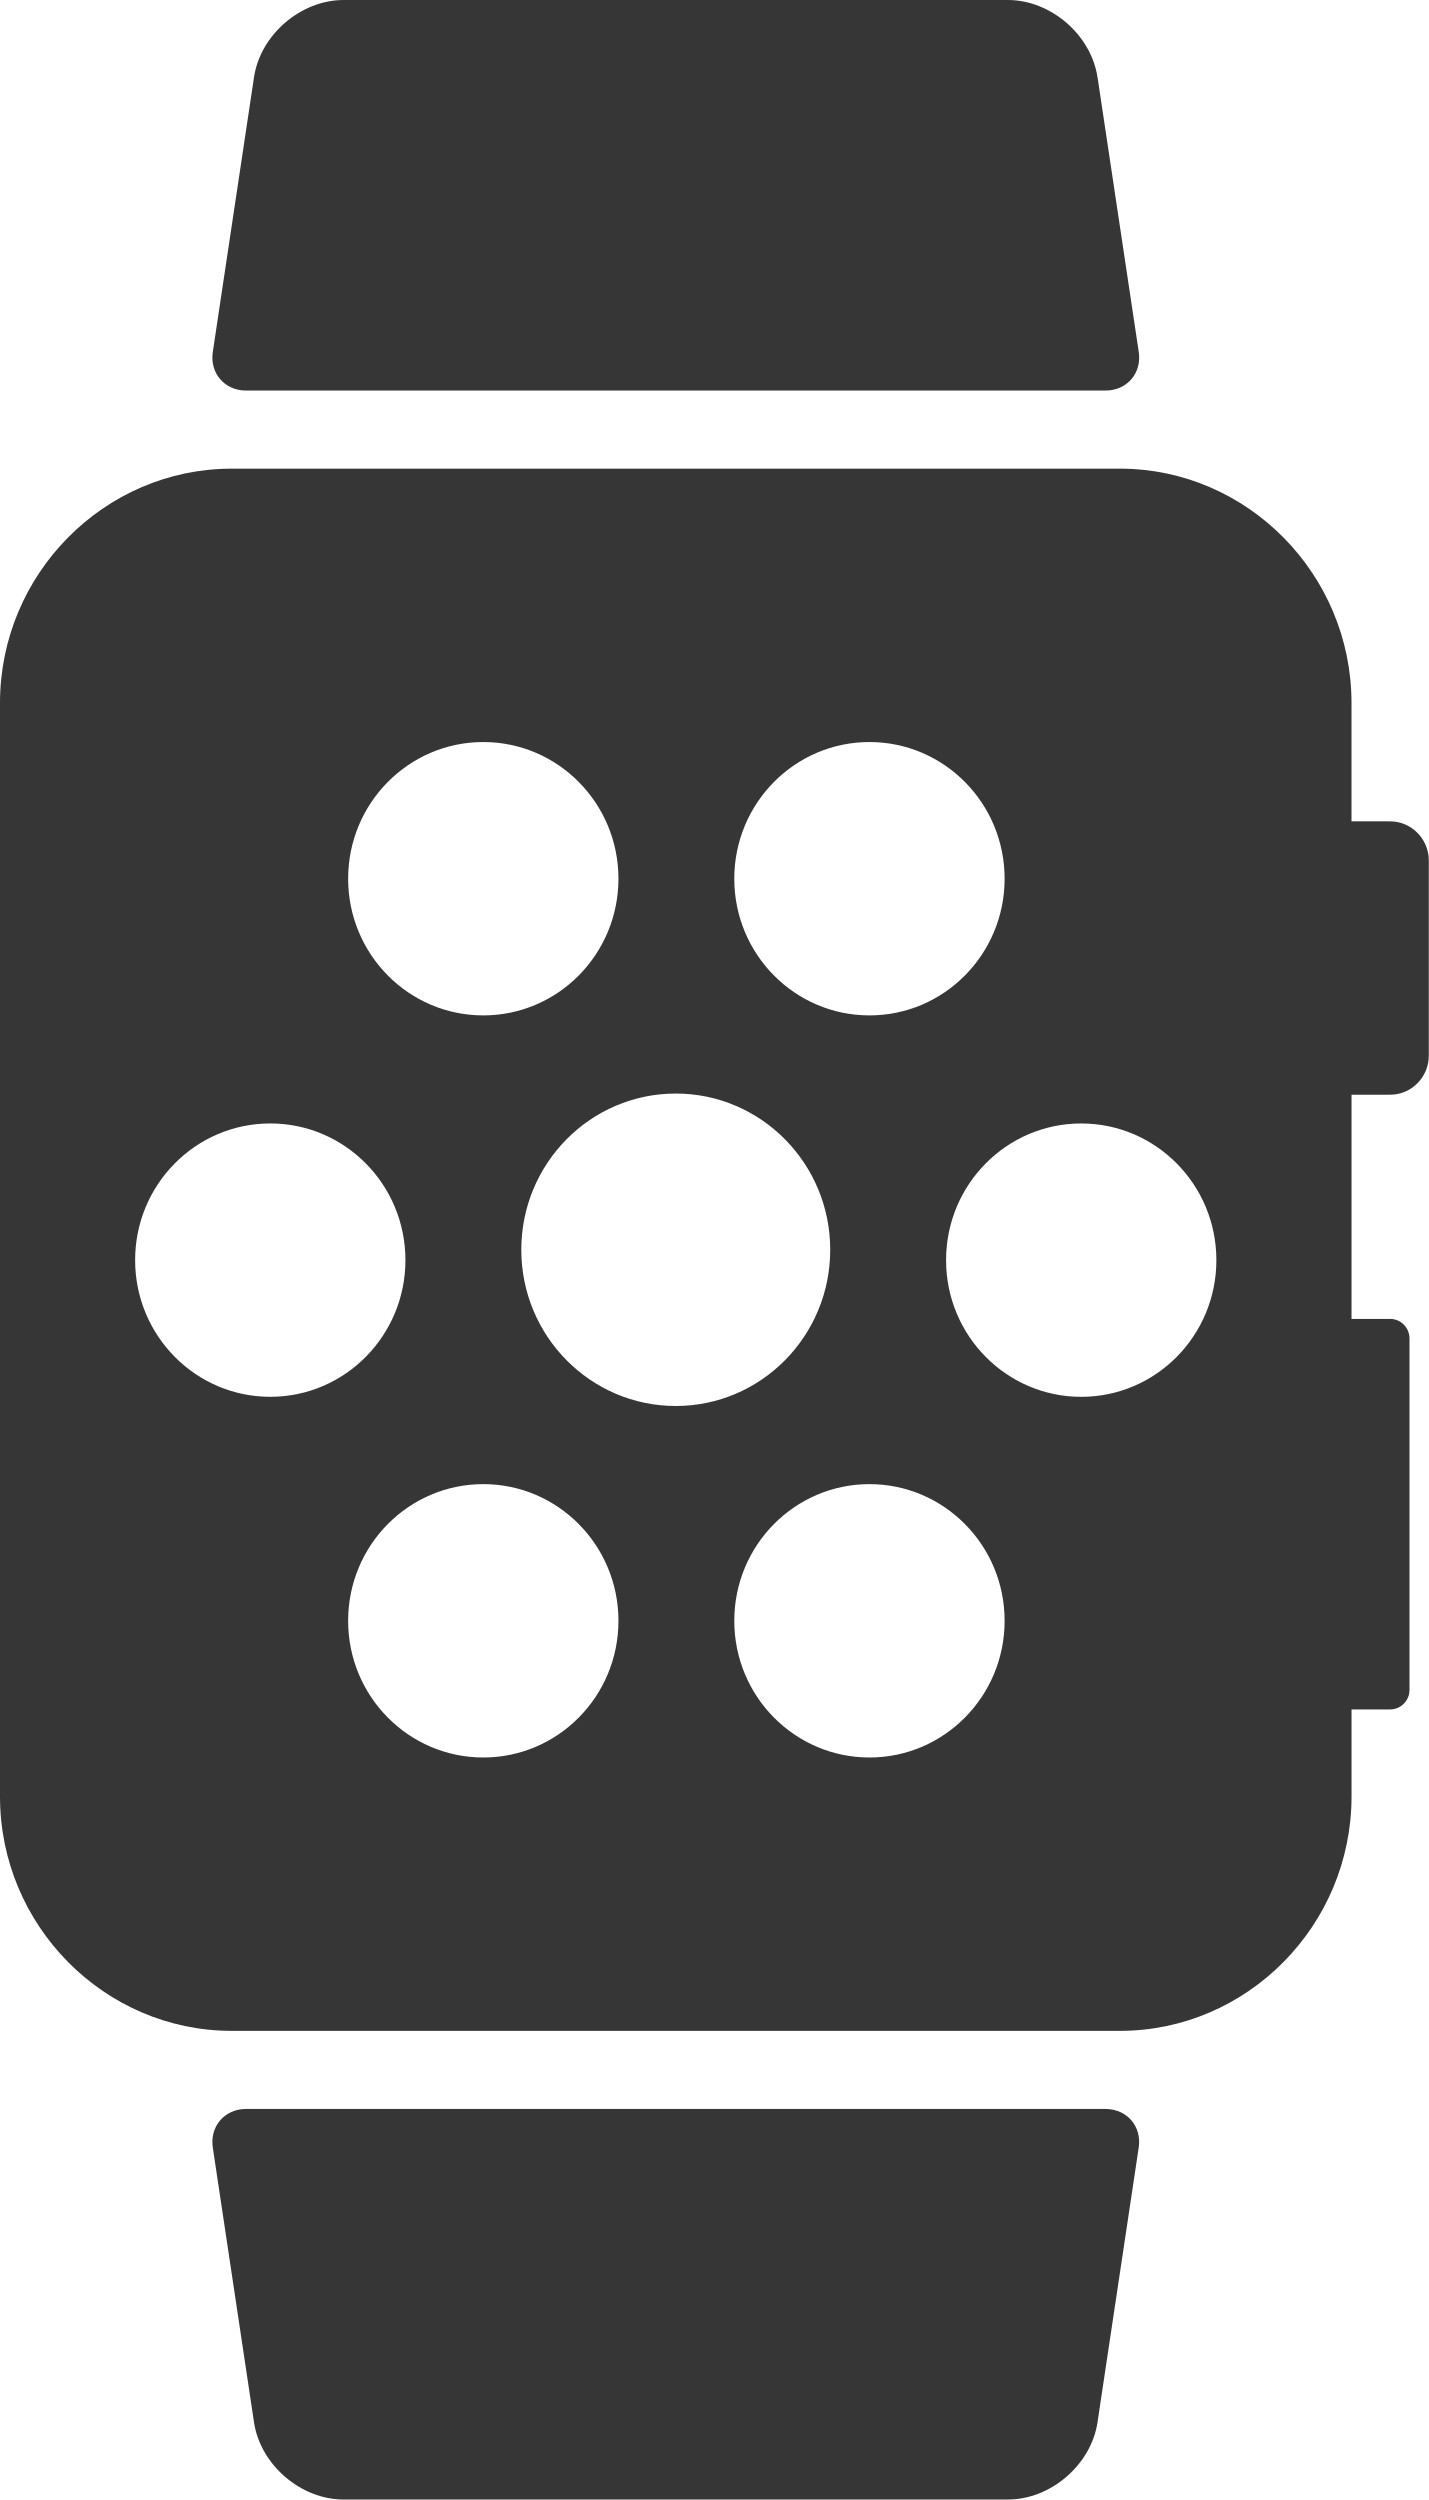
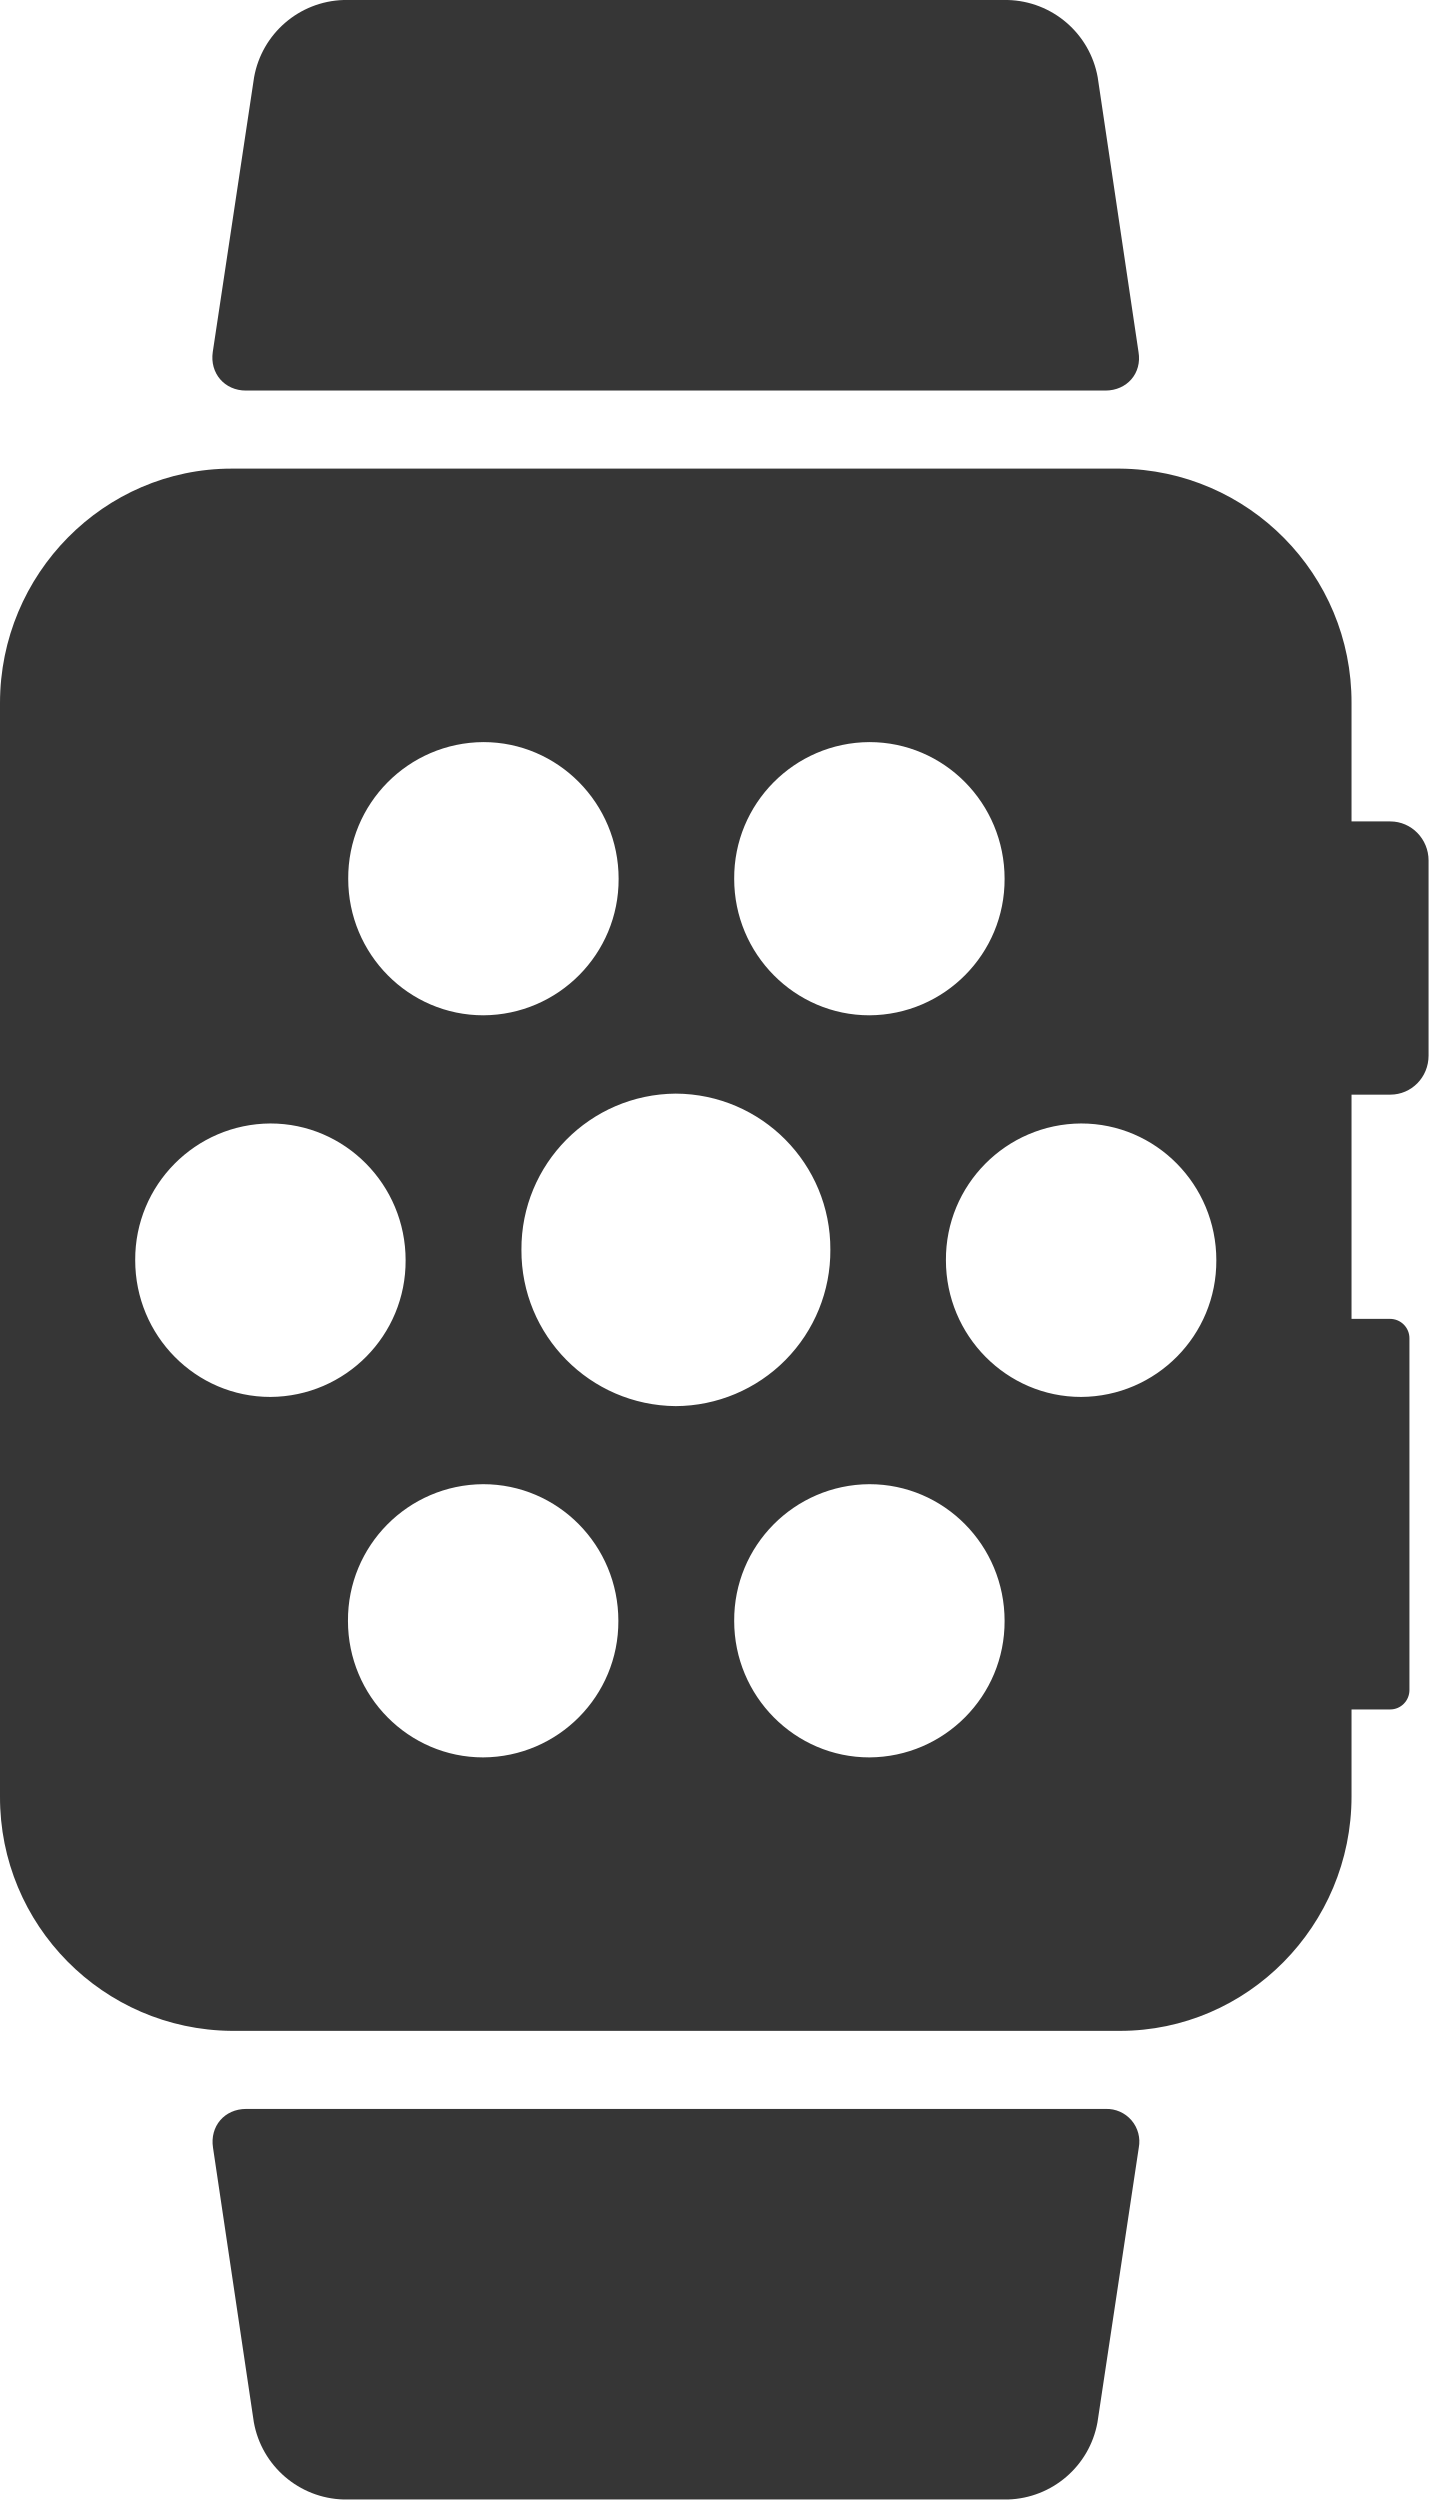
- <svg xmlns="http://www.w3.org/2000/svg" width="56" height="98" viewBox="0 0 56 98" fill="none">
-   <path d="M54.494 32.197H52.979V27.557C52.979 22.505 48.892 18.371 43.897 18.371H9.082C4.086 18.372 0 22.505 0 27.557V70.425C0 75.477 4.087 79.61 9.083 79.61H43.898C48.893 79.61 52.98 75.477 52.98 70.425V67.01H54.495C54.91 67.01 55.252 66.666 55.252 66.246V52.467C55.252 52.046 54.91 51.701 54.495 51.701H52.98V42.913H54.495C55.327 42.913 56.009 42.225 56.009 41.382V33.728C56.008 32.886 55.326 32.197 54.494 32.197ZM34.082 29.088C37.008 29.088 39.381 31.486 39.381 34.446C39.381 37.406 37.008 39.804 34.082 39.804C31.156 39.804 28.784 37.406 28.784 34.446C28.784 31.486 31.156 29.088 34.082 29.088ZM18.945 29.088C21.87 29.088 24.243 31.486 24.243 34.446C24.243 37.406 21.87 39.804 18.945 39.804C16.019 39.804 13.647 37.406 13.647 34.446C13.647 31.486 16.019 29.088 18.945 29.088ZM5.297 49.397C5.297 46.438 7.668 44.039 10.595 44.039C13.521 44.039 15.893 46.438 15.893 49.397C15.893 52.356 13.52 54.755 10.595 54.755C7.668 54.756 5.297 52.356 5.297 49.397ZM18.945 68.894C16.019 68.894 13.647 66.496 13.647 63.536C13.647 60.576 16.019 58.178 18.945 58.178C21.87 58.178 24.243 60.576 24.243 63.536C24.243 66.496 21.87 68.894 18.945 68.894ZM20.435 48.991C20.435 45.609 23.146 42.867 26.49 42.867C29.834 42.867 32.545 45.609 32.545 48.991C32.545 52.373 29.834 55.115 26.49 55.115C23.146 55.114 20.435 52.373 20.435 48.991ZM34.082 68.894C31.156 68.894 28.784 66.496 28.784 63.536C28.784 60.576 31.156 58.178 34.082 58.178C37.008 58.178 39.381 60.576 39.381 63.536C39.381 66.496 37.008 68.894 34.082 68.894ZM42.384 54.756C39.457 54.756 37.086 52.357 37.086 49.398C37.086 46.439 39.457 44.04 42.384 44.04C45.31 44.04 47.682 46.439 47.682 49.398C47.682 52.356 45.31 54.756 42.384 54.756Z" fill="#363636" />
-   <path d="M9.646 15.31H43.333C44.176 15.31 44.765 14.629 44.639 13.796L43.023 3.028C43.023 3.028 43.023 3.027 43.021 3.026C42.771 1.362 41.189 0 39.506 0H13.474C11.788 0 10.206 1.362 9.957 3.028L8.342 13.795C8.217 14.628 8.803 15.31 9.646 15.31Z" fill="#363636" />
-   <path d="M43.333 82.671H9.646C8.803 82.671 8.217 83.354 8.342 84.187L9.957 94.954C10.207 96.62 11.789 97.982 13.473 97.982H39.505C41.189 97.982 42.771 96.62 43.022 94.956V94.954L44.637 84.187C44.765 83.354 44.176 82.671 43.333 82.671Z" fill="#363636" />
+ <svg xmlns="http://www.w3.org/2000/svg" width="56" height="98" fill="none">
+   <path d="M54.5 32.2h-1.52v-4.64a9.16 9.16 0 0 0-9.08-9.19H9.08c-5 0-9.08 4.13-9.08 9.19v42.86a9.16 9.16 0 0 0 9.08 9.19H43.9c5 0 9.08-4.13 9.08-9.19v-3.41h1.52c.41 0 .75-.34.75-.76V52.47a.76.76 0 0 0-.76-.77h-1.51v-8.79h1.52c.83 0 1.5-.68 1.5-1.53v-7.65c0-.84-.67-1.53-1.5-1.53Zm-20.42-3.11c2.93 0 5.3 2.4 5.3 5.36a5.33 5.33 0 0 1-5.3 5.35c-2.92 0-5.3-2.4-5.3-5.35a5.33 5.33 0 0 1 5.3-5.36Zm-15.13 0c2.92 0 5.3 2.4 5.3 5.36a5.33 5.33 0 0 1-5.3 5.35c-2.93 0-5.3-2.4-5.3-5.35a5.33 5.33 0 0 1 5.3-5.36ZM5.3 49.39a5.33 5.33 0 0 1 5.3-5.35c2.92 0 5.3 2.4 5.3 5.36a5.33 5.33 0 0 1-5.3 5.36c-2.93 0-5.3-2.4-5.3-5.36Zm13.64 19.5c-2.92 0-5.3-2.4-5.3-5.35a5.33 5.33 0 0 1 5.3-5.36c2.93 0 5.3 2.4 5.3 5.36a5.33 5.33 0 0 1-5.3 5.35Zm1.5-19.9a6.09 6.09 0 0 1 6.05-6.12 6.09 6.09 0 0 1 6.06 6.12 6.09 6.09 0 0 1-6.06 6.13 6.1 6.1 0 0 1-6.05-6.13Zm13.64 19.9c-2.92 0-5.3-2.4-5.3-5.35a5.33 5.33 0 0 1 5.3-5.36c2.93 0 5.3 2.4 5.3 5.36a5.33 5.33 0 0 1-5.3 5.35Zm8.3-14.13c-2.92 0-5.3-2.4-5.3-5.36a5.33 5.33 0 0 1 5.3-5.36c2.93 0 5.3 2.4 5.3 5.36a5.33 5.33 0 0 1-5.3 5.36ZM9.65 15.31h33.68c.85 0 1.44-.68 1.3-1.51l-1.6-10.77A3.68 3.68 0 0 0 39.5 0H13.47a3.68 3.68 0 0 0-3.51 3.03L8.34 13.8c-.12.83.46 1.51 1.3 1.51ZM43.33 82.67H9.65c-.85 0-1.43.68-1.3 1.52l1.6 10.76a3.68 3.68 0 0 0 3.52 3.03h26.04a3.68 3.68 0 0 0 3.51-3.02l1.62-10.77a1.28 1.28 0 0 0-1.3-1.52Z" fill="#363636" />
</svg>
